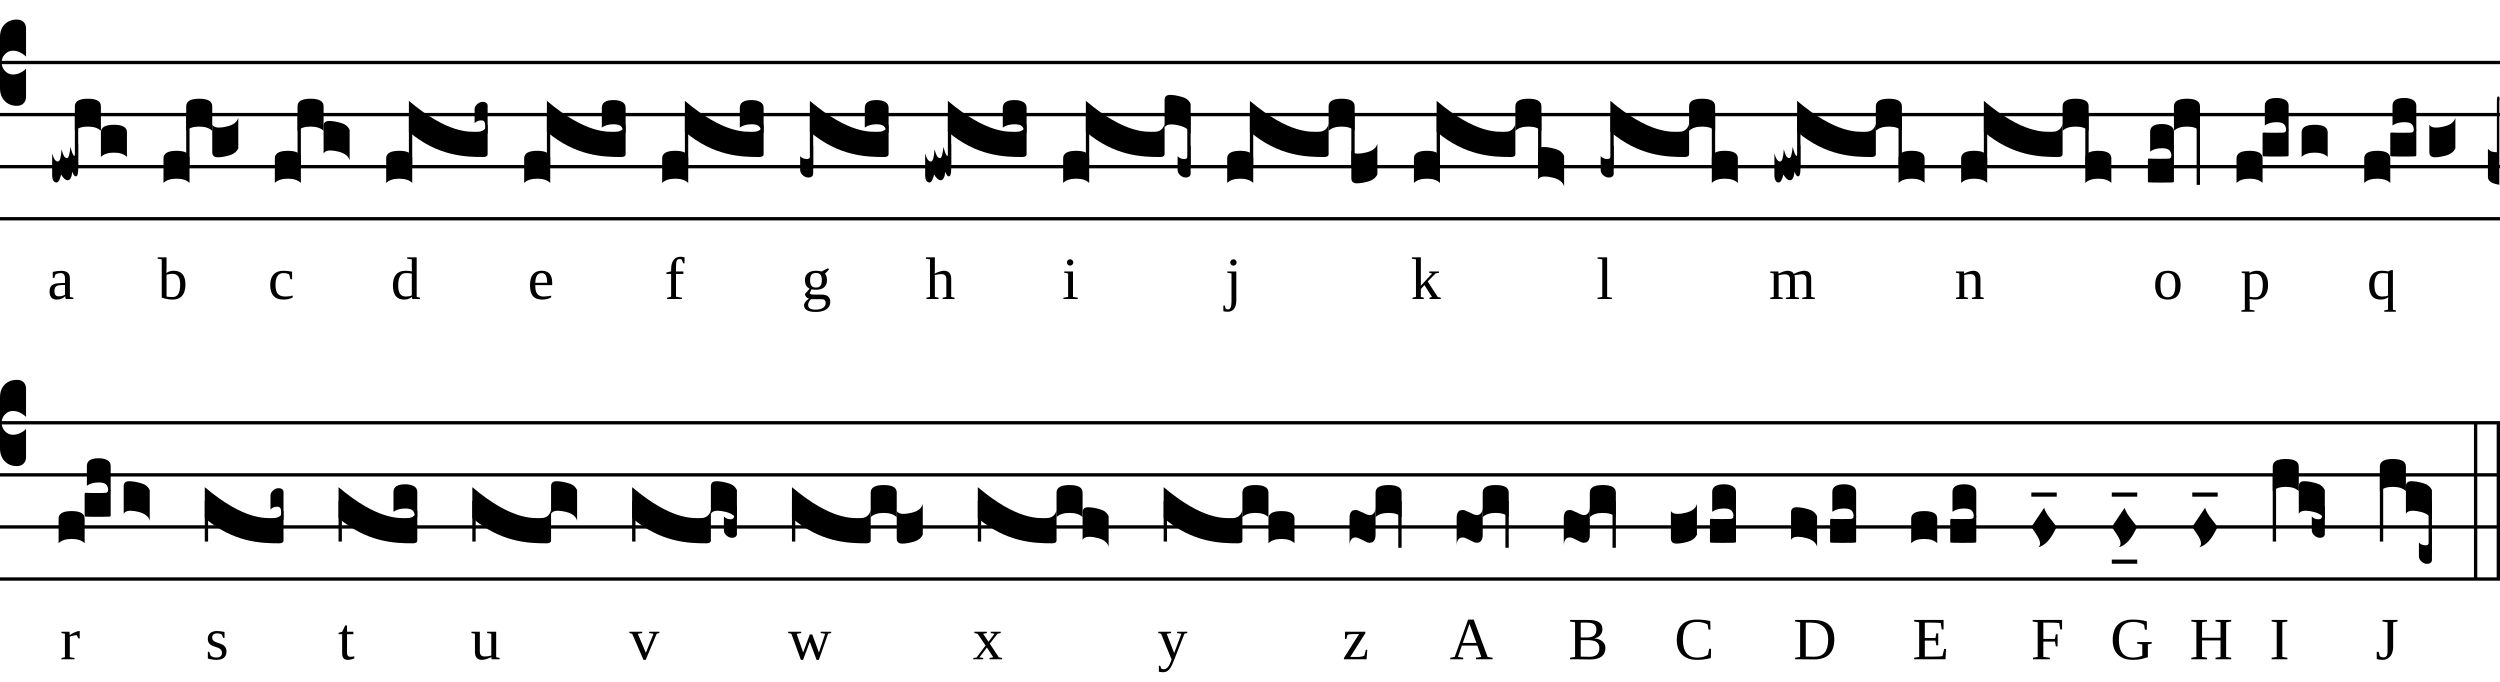
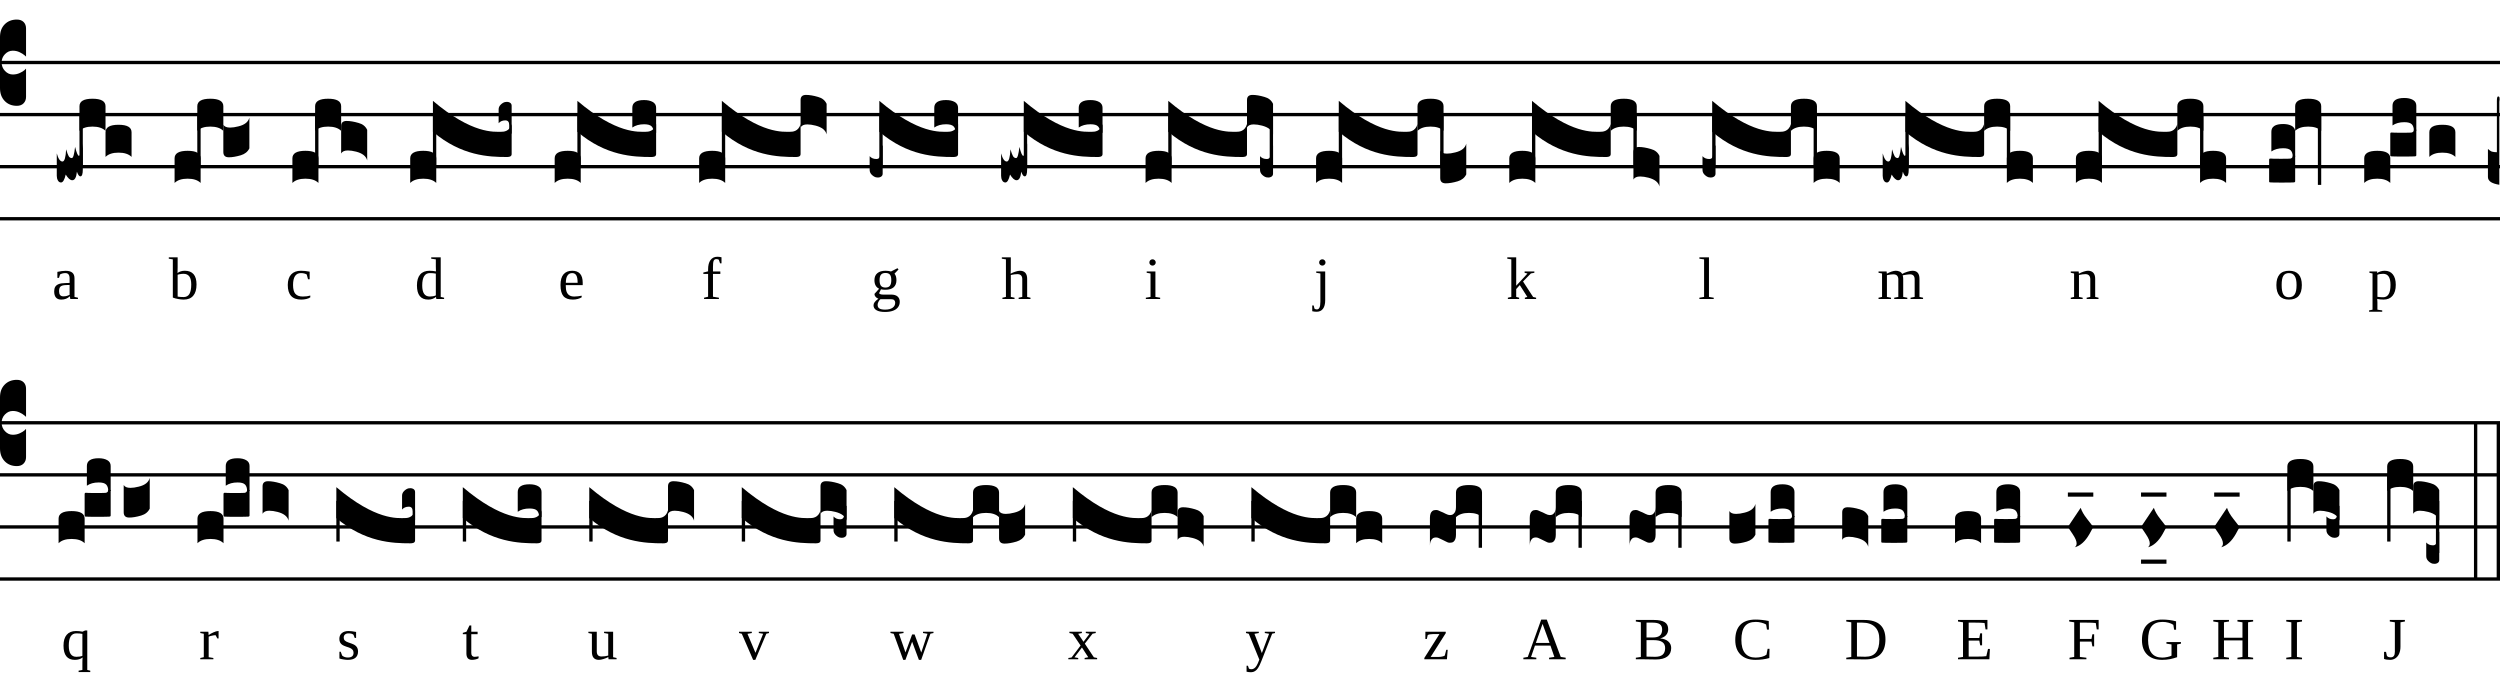
<svg xmlns="http://www.w3.org/2000/svg" xmlns:xlink="http://www.w3.org/1999/xlink" version="1.1" class="Exsurge ChantScore" width="600" height="163.555" viewBox="0 0 600 163.555">
  <g>
    <defs>
      <g id="Quilisma" class="glyph" transform="scale(0.0625)">
        <path d="M-50 34.938V-51c5.73 20.833 13.02 31.25 21.875 31.25 7.813 0 12.5-15.625 14.063-46.875 3.645 12.5 6.9 21.224 9.765 26.172s6.9 7.422 12.11 7.422c5.208 0 9.374-14.324 12.5-42.97 5.73 22.917 10.677 34.375 14.843 34.375 5.73 0 10.677-15.885 14.844-47.656v100c0 17.707-3.125 26.56-9.375 26.56-4.688 0-9.115-5.988-13.28-17.968-2.085 21.875-8.074 32.813-17.97 32.813-7.813 0-16.146-7.292-25-21.875-4.688 20.312-10.677 30.47-17.97 30.47-5.207 0-9.244-2.605-12.108-7.814C-48.568 47.698-50 41.708-50 34.938z">
</path>
      </g>
      <g id="PunctumQuadratum" class="glyph" transform="scale(0.0625)">
        <path d="M0-60.906c33.333 0 50 9.635 50 28.906v94.53C39.062 51.595 22.396 46.126 0 46.126s-39.063 5.47-50 16.406V-32c0-19.27 16.667-28.906 50-28.906z">
</path>
      </g>
      <g id="PunctumQuadratumAscLiquescent" class="glyph" transform="scale(0.0625)">
        <path d="M-50 43.688V-61c4.167 7.292 12.76 10.938 25.78 10.938 9.376 0 20.053-1.563 32.032-4.688C31.773-60.48 45.833-71.677 50-88.344v117.97C43.75 42.645 32.812 51.5 17.187 56.186-.52 61.398-15.886 64-28.906 64-42.97 64-50 57.23-50 43.687z">
</path>
      </g>
      <g id="PunctumQuadratumDesLiquescent" class="glyph" transform="scale(0.0625)">
        <path d="M-50-56.03c0-13.022 7.03-19.532 21.094-19.532 13.02 0 28.385 2.604 46.093 7.812C32.813-63.583 43.75-54.73 50-41.187V76C45.833 59.854 31.77 48.656 7.812 42.406c-11.98-3.125-22.656-4.687-32.03-4.687-13.022 0-21.615 3.905-25.782 11.718v-105.47z">
</path>
      </g>
      <g id="Porrectus1" class="glyph" transform="scale(0.0625)">
        <path d="M-50 -52.75C101.027 75.5 185.549 66 212.544 66C221.044 66 244.244 65.5 252.344 36.3L252.344 151.9C252.344 162.7 239.544 162.9 233.644 162.9C165.791 162.9 59.452 159.024 -50 66z">
</path>
      </g>
      <g id="None" class="glyph" transform="scale(0.0625)">
        <g>
</g>
      </g>
      <g id="TerminatingAscLiquescent" class="glyph" transform="scale(0.0625)">
        <path d="M-9.375 40.22c0-11.98-4.948-17.97-14.844-17.97-10.936 0-19.53 3.646-25.78 10.938v-53.126c0-6.77 2.604-12.76 7.813-17.968 5.208-5.21 10.677-8.594 16.406-10.157 2.603-.52 5.207-.78 7.81-.78 3.647 0 7.032.78 10.157 2.343C-2.603-43.896 0-39.73 0-34V73.03h-9.375V40.22z">
</path>
      </g>
      <g id="PodatusUpper" class="glyph" transform="scale(0.0625)">
        <path d="m-46.094-55.78c13.542 0 24.61 2.473 33.203 7.42c8.593 4.947 12.891 12.367 12.891 22.264v96.093h-9.375c0-10.938-2.604-19.14-7.812-24.61c-5.21-5.468-14.844-8.203-28.907-8.202c-18.23 0-33.333 4.166-45.312 12.5v-75.782c0-19.79 15.104-29.687 45.312-29.687z">
</path>
      </g>
      <g id="TerminatingDesLiquescent" class="glyph" transform="scale(0.0625)">
        <path d="M-9.375-48.156V-80.97H0V26.845c0 5.73-2.604 9.896-7.813 12.5-3.125 1.562-6.51 2.343-10.156 2.343-2.603 0-5.207-.26-7.81-.78-5.73-1.563-11.2-4.95-16.407-10.157C-47.398 25.542-50 19.292-50 12v-52.344c6.25 7.292 14.844 10.938 25.78 10.938 9.897 0 14.845-6.25 14.845-18.75z">
</path>
      </g>
      <g id="PodatusLowerShort" class="glyph" transform="scale(0.0625)">
        <path d="M-4.688-30.28c22.396 0 34.636-.262 36.72-.782 5.728-1.563 8.593-5.21 8.593-10.938H50v97.656c0 2.604-1.302 4.167-3.906 4.688-5.21.52-21.355.78-48.438.78-23.958 0-38.54-.26-43.75-.78-2.604 0-3.906-1.302-3.906-3.906v-82.032c0-3.646 1.302-5.468 3.906-5.468h2.344c2.604.52 15.625.78 39.063.78z">
</path>
      </g>
      <g id="PodatusUpperShort" class="glyph" transform="scale(0.0625)">
        <path d="M-46.094-63.78c13.542 0 24.61 2.473 33.203 7.42C-4.298-51.41 0-43.99 0-34.093V62h-9.375c0-10.938-2.604-19.14-7.812-24.61-5.21-5.468-14.844-8.203-28.907-8.202-18.23 0-33.333 4.166-45.312 12.5v-75.782c0-19.79 15.104-29.687 45.312-29.687z">
</path>
      </g>
      <g id="OriscusAsc" class="glyph" transform="scale(0.0625)">
        <path d="M50 30.25c0 12.5-3.125 21.354-9.375 26.562-3.125 2.605-7.813 3.907-14.063 3.907-3.125 0-5.99-.522-8.593-1.564-2.605-1.04-5.6-2.474-8.986-4.297C5.6 53.035 2.734 51.603.39 50.56c-2.343-1.04-5.338-2.474-8.984-4.296-3.646-1.823-6.77-3.256-9.375-4.297-2.603-1.043-5.468-1.564-8.593-1.564-6.25 0-10.937 1.563-14.062 4.688C-46.875 50.824-50 59.677-50 71.656v-106.25c0-13.02 3.125-21.875 9.375-26.562 3.125-2.604 7.813-3.906 14.063-3.907 3.125 0 5.99.52 8.593 1.563 2.605 1.042 5.73 2.474 9.376 4.297 3.646 1.823 6.51 2.995 8.594 3.516l10.938 5.468c6.25 3.126 11.458 4.69 15.624 4.69 6.25 0 10.938-1.564 14.063-4.69C46.875-55.426 50-64.02 50-76V30.25z">
</path>
      </g>
      <g id="Stropha" class="glyph" transform="scale(0.0625)">
        <path d="M1.22-73.438c4.165 13.02 12.238 27.084 24.217 42.188L49.657 0 34.812 27.344C18.666 55.47-.084 72.396-21.438 78.124c4.687-3.645 7.03-8.593 7.03-14.843 0-8.853-4.947-20.572-14.843-35.155L-48 0 1.22-73.438z">
</path>
      </g>
      <g id="BeginningDesLiquescent" class="glyph" transform="scale(0.0625)">
        <path d="M-50-56.03c0-13.022 7.03-19.532 21.094-19.532 13.02 0 28.385 2.604 46.093 7.812C32.813-63.583 43.75-54.73 50-41.187V76C45.833 59.854 31.77 48.656 7.812 42.406c-11.98-3.125-22.656-4.687-32.03-4.687-13.022 0-21.615 3.905-25.782 11.718v-105.47z">
</path>
      </g>
      <g id="DoClef" class="glyph" transform="scale(0.0625)">
        <path d="M0 98.406V-97.688C0-118 5.99-134.275 17.97-146.516c11.978-12.24 27.603-18.36 46.874-18.36 10.937 0 19.53 3.126 25.78 9.376s9.376 14.583 9.376 25v107.813l-6.25-5.47c-4.167-3.645-10.287-7.42-18.36-11.327-8.072-3.907-16.796-5.86-26.17-5.86-11.46 0-21.486 4.427-30.08 13.282-8.593 8.854-12.89 19.53-12.89 32.03s4.297 23.308 12.89 32.423c8.594 9.115 18.62 13.672 30.08 13.672 9.374 0 18.098-1.822 26.17-5.468 8.073-3.646 14.193-7.292 18.36-10.938l6.25-6.25V132c0 9.896-3.125 18.1-9.375 24.61-6.25 6.51-14.844 9.765-25.78 9.765-19.272 0-34.897-6.25-46.876-18.75C5.99 135.125 0 118.72 0 98.405z">
</path>
      </g>
      <g id="CustosLong" class="glyph" transform="scale(0.0625)">
        <path d="M39.063-269.562c5.73-.52 7.29 6.25 4.687 20.312V69.5c-13.542-2.083-24.22-5.47-32.03-10.156C3.905 54.134 0 47.624 0 39.812V-68c5.73 5.208 10.677 8.594 14.844 10.156 5.73 1.563 12.24 2.344 19.53 2.344v-196.875c0-11.458 1.563-17.187 4.688-17.187z">
</path>
      </g>
      <style>svg.Exsurge .supertitle{fill:#000;font-family:Fake-{};font-size:18.667px;font-kerning:normal}svg.Exsurge .title{fill:#000;font-family:Fake-{};font-size:24px;font-kerning:normal}svg.Exsurge .subtitle{fill:#000;font-family:Fake-{};font-size:16px;font-kerning:normal}svg.Exsurge .textLeftRight{fill:#000;font-family:Fake-{};font-size:14.4px;font-kerning:normal}svg.Exsurge .annotation{fill:#000;font-family:Fake-{};font-size:10.667px;font-kerning:normal}svg.Exsurge .dropCap{fill:#000;font-family:Fake-{};font-size:64px;font-kerning:normal}svg.Exsurge .aboveLinesText{fill:#000;font-family:Fake-{};font-size:16px;font-kerning:normal}svg.Exsurge .choralSign{fill:#000;font-family:Fake-{};font-size:9.375px;font-kerning:normal}svg.Exsurge .lyric{fill:#000;font-family:Fake-{};font-size:14.4px;font-kerning:normal}svg.Exsurge .translation{fill:#000;font-family:Fake-{};font-size:12px;font-kerning:normal}</style>
    </defs>
    <g class="Titles">
</g>
    <g class="chantLine" transform="translate(0,58.75)" element-index="0">
      <g class="staffLines">
        <line x1="0" y1="-43.75" x2="600" y2="-43.75" stroke="#000" stroke-width="0.8" class="staffLine">
</line>
        <line x1="0" y1="-31.25" x2="600" y2="-31.25" stroke="#000" stroke-width="0.8" class="staffLine">
</line>
        <line x1="0" y1="-18.75" x2="600" y2="-18.75" stroke="#000" stroke-width="0.8" class="staffLine">
</line>
        <line x1="0" y1="-6.25" x2="600" y2="-6.25" stroke="#000" stroke-width="0.8" class="staffLine">
</line>
      </g>
      <g class="ChantNotationElement DoClef" transform="translate(0,0)">
        <use xlink:href="#DoClef" class="" source-index="1" element-index="-1" x="0" y="-43.75">
</use>
      </g>
-       <g class="ChantNotationElement Torculus" transform="translate(12.51619,0)">
+       <g class="ChantNotationElement Torculus" transform="translate(13.62518,0)">
        <text source-index="5" x="-1.123" y="13.012" class="lyric" text-anchor="start" style="">
          <tspan source-index="0" style="">a</tspan>
        </text>
        <use xlink:href="#Quilisma" class=" note" source-index="7" element-index="0" id="note-1" x="3.125" y="-18.75">
</use>
        <rect x="5.45" y="-31.25" width="0.8" height="12.5" fill="#000" class="neumeLine">
</rect>
        <use xlink:href="#PunctumQuadratum" class=" note" source-index="9" element-index="1" id="note-2" x="8.575" y="-31.25">
</use>
        <use xlink:href="#PunctumQuadratum" class=" note" source-index="10" element-index="2" id="note-3" x="14.825" y="-25">
</use>
      </g>
-       <g class="ChantNotationElement Torculus" transform="translate(39.23887,0)">
+       <g class="ChantNotationElement Torculus" transform="translate(41.90043,0)">
        <text source-index="13" x="-1.389" y="13.012" class="lyric" text-anchor="start" style="">
          <tspan source-index="0" style="">b</tspan>
        </text>
        <use xlink:href="#PunctumQuadratum" class=" note" source-index="15" element-index="3" id="note-4" x="3.125" y="-18.75">
</use>
        <rect x="5.45" y="-31.25" width="0.8" height="12.5" fill="#000" class="neumeLine">
</rect>
        <use xlink:href="#PunctumQuadratum" class=" note" source-index="16" element-index="4" id="note-5" x="8.575" y="-31.25">
</use>
        <use xlink:href="#PunctumQuadratumAscLiquescent" class=" note" source-index="17" element-index="5" id="note-6" x="14.825" y="-25">
</use>
      </g>
-       <g class="ChantNotationElement Torculus" transform="translate(65.96154,0)">
+       <g class="ChantNotationElement Torculus" transform="translate(70.17568,0)">
        <text source-index="21" x="-1.656" y="13.012" class="lyric" text-anchor="start" style="">
          <tspan source-index="0" style="">c</tspan>
        </text>
        <use xlink:href="#PunctumQuadratum" class=" note" source-index="23" element-index="6" id="note-7" x="3.125" y="-18.75">
</use>
        <rect x="5.45" y="-31.25" width="0.8" height="12.5" fill="#000" class="neumeLine">
</rect>
        <use xlink:href="#PunctumQuadratum" class=" note" source-index="24" element-index="7" id="note-8" x="8.575" y="-31.25">
</use>
        <use xlink:href="#PunctumQuadratumDesLiquescent" class=" note" source-index="25" element-index="8" id="note-9" x="14.825" y="-25">
</use>
      </g>
-       <g class="ChantNotationElement TorculusResupinus" transform="translate(92.68421,0)">
+       <g class="ChantNotationElement TorculusResupinus" transform="translate(98.45093,0)">
        <text source-index="29" x="1.102" y="13.012" class="lyric" text-anchor="start" style="">
          <tspan source-index="0" style="">d</tspan>
        </text>
        <use xlink:href="#PunctumQuadratum" class=" note" source-index="31" element-index="9" id="note-10" x="3.125" y="-18.75">
</use>
        <rect x="5.45" y="-31.25" width="0.8" height="12.5" fill="#000" class="neumeLine">
</rect>
        <use xlink:href="#Porrectus1" class=" note porrectus porrectus-start" source-index="32" element-index="10" id="note-11" x="8.575" y="-31.25">
</use>
        <use xlink:href="#None" class=" note porrectus porrectus-end" source-index="33" element-index="11" id="note-12" x="24.346" y="-25">
</use>
        <use xlink:href="#TerminatingAscLiquescent" class=" note" source-index="34" element-index="12" id="note-13" x="24.346" y="-31.25">
</use>
      </g>
-       <g class="ChantNotationElement TorculusResupinus" transform="translate(125.8034,0)">
+       <g class="ChantNotationElement TorculusResupinus" transform="translate(133.1227,0)">
        <text source-index="38" x="0.835" y="13.012" class="lyric" text-anchor="start" style="">
          <tspan source-index="0" style="">e</tspan>
        </text>
        <use xlink:href="#PunctumQuadratum" class=" note" source-index="40" element-index="13" id="note-14" x="3.125" y="-18.75">
</use>
        <rect x="5.45" y="-31.25" width="0.8" height="12.5" fill="#000" class="neumeLine">
</rect>
        <use xlink:href="#Porrectus1" class=" note porrectus porrectus-start" source-index="41" element-index="14" id="note-15" x="8.575" y="-31.25">
</use>
        <use xlink:href="#None" class=" note porrectus porrectus-end" source-index="42" element-index="15" id="note-16" x="24.346" y="-25">
</use>
        <use xlink:href="#PodatusUpper" class=" note" source-index="43" element-index="16" id="note-17" x="24.346" y="-31.25">
</use>
      </g>
-       <g class="ChantNotationElement TorculusResupinus" transform="translate(158.9226,0)">
+       <g class="ChantNotationElement TorculusResupinus" transform="translate(167.7944,0)">
        <text source-index="47" x="0.569" y="13.012" class="lyric" text-anchor="start" style="">
          <tspan source-index="0" style="">f</tspan>
        </text>
        <use xlink:href="#PunctumQuadratum" class=" note" source-index="49" element-index="17" id="note-18" x="3.125" y="-18.75">
</use>
        <rect x="5.45" y="-31.25" width="0.8" height="12.5" fill="#000" class="neumeLine">
</rect>
        <use xlink:href="#Porrectus1" class=" note porrectus porrectus-start" source-index="50" element-index="18" id="note-19" x="8.575" y="-31.25">
</use>
        <use xlink:href="#None" class=" note porrectus porrectus-end" source-index="51" element-index="19" id="note-20" x="24.346" y="-25">
</use>
-         <use xlink:href="#PodatusUpper" class=" note" source-index="52" element-index="20" id="note-21" x="24.346" y="-31.25">
- </use>
-       </g>
-       <g class="ChantNotationElement TorculusResupinus" transform="translate(192.0417,0)">
+         <use xlink:href="#PunctumQuadratumDesLiquescent" class=" note" source-index="52" element-index="20" id="note-21" x="27.471" y="-31.25">
+ </use>
+       </g>
+       <g class="ChantNotationElement TorculusResupinus" transform="translate(208.7162,0)">
        <text source-index="56" x="0.303" y="13.012" class="lyric" text-anchor="start" style="">
          <tspan source-index="0" style="">g</tspan>
        </text>
        <use xlink:href="#TerminatingDesLiquescent" class=" note" source-index="58" element-index="21" id="note-22" x="3.125" y="-18.75">
</use>
        <rect x="2.325" y="-31.25" width="0.8" height="12.5" fill="#000" class="neumeLine">
</rect>
        <use xlink:href="#Porrectus1" class=" note porrectus porrectus-start" source-index="60" element-index="22" id="note-23" x="5.45" y="-31.25">
</use>
        <use xlink:href="#None" class=" note porrectus porrectus-end" source-index="61" element-index="23" id="note-24" x="21.221" y="-25">
</use>
        <use xlink:href="#PodatusUpper" class=" note" source-index="62" element-index="24" id="note-25" x="21.221" y="-31.25">
</use>
      </g>
-       <g class="ChantNotationElement TorculusResupinus" transform="translate(222.0359,0)">
+       <g class="ChantNotationElement TorculusResupinus" transform="translate(240.2629,0)">
        <text source-index="65" x="0.036" y="13.012" class="lyric" text-anchor="start" style="">
          <tspan source-index="0" style="">h</tspan>
        </text>
        <use xlink:href="#Quilisma" class=" note" source-index="67" element-index="25" id="note-26" x="3.125" y="-18.75">
</use>
        <rect x="5.45" y="-31.25" width="0.8" height="12.5" fill="#000" class="neumeLine">
</rect>
        <use xlink:href="#Porrectus1" class=" note porrectus porrectus-start" source-index="69" element-index="26" id="note-27" x="8.575" y="-31.25">
</use>
        <use xlink:href="#None" class=" note porrectus porrectus-end" source-index="70" element-index="27" id="note-28" x="24.346" y="-25">
</use>
        <use xlink:href="#PodatusUpper" class=" note" source-index="71" element-index="28" id="note-29" x="24.346" y="-31.25">
</use>
      </g>
-       <g class="ChantNotationElement TorculusResupinusFlexus" transform="translate(255.1551,0)">
+       <g class="ChantNotationElement TorculusResupinusFlexus" transform="translate(274.9347,0)">
        <text source-index="74" x="-0.23" y="13.012" class="lyric" text-anchor="start" style="">
          <tspan source-index="0" style="">i</tspan>
        </text>
        <use xlink:href="#PunctumQuadratum" class=" note" source-index="76" element-index="29" id="note-30" x="3.125" y="-18.75">
</use>
        <rect x="5.45" y="-31.25" width="0.8" height="12.5" fill="#000" class="neumeLine">
</rect>
        <use xlink:href="#Porrectus1" class=" note porrectus porrectus-start" source-index="77" element-index="30" id="note-31" x="8.575" y="-31.25">
</use>
        <use xlink:href="#None" class=" note porrectus porrectus-end" source-index="78" element-index="31" id="note-32" x="24.346" y="-25">
</use>
        <use xlink:href="#PunctumQuadratumDesLiquescent" class=" note" source-index="79" element-index="32" id="note-33" x="27.471" y="-31.25">
</use>
        <rect x="29.796" y="-31.25" width="0.8" height="12.5" fill="#000" class="neumeLine">
</rect>
        <use xlink:href="#TerminatingDesLiquescent" class=" note" source-index="80" element-index="33" id="note-34" x="30.596" y="-18.75">
</use>
      </g>
-       <g class="ChantNotationElement TorculusResupinusFlexus" transform="translate(294.5242,0)">
+       <g class="ChantNotationElement TorculusResupinusFlexus" transform="translate(315.8564,0)">
        <text source-index="84" x="-0.497" y="13.012" class="lyric" text-anchor="start" style="">
          <tspan source-index="0" style="">j</tspan>
        </text>
        <use xlink:href="#PunctumQuadratum" class=" note" source-index="86" element-index="34" id="note-35" x="3.125" y="-18.75">
</use>
        <rect x="5.45" y="-31.25" width="0.8" height="12.5" fill="#000" class="neumeLine">
</rect>
        <use xlink:href="#Porrectus1" class=" note porrectus porrectus-start" source-index="87" element-index="35" id="note-36" x="8.575" y="-31.25">
</use>
        <use xlink:href="#None" class=" note porrectus porrectus-end" source-index="88" element-index="36" id="note-37" x="24.346" y="-25">
</use>
        <use xlink:href="#PunctumQuadratum" class=" note" source-index="89" element-index="37" id="note-38" x="27.471" y="-31.25">
</use>
        <rect x="29.796" y="-31.25" width="0.8" height="12.5" fill="#000" class="neumeLine">
</rect>
        <use xlink:href="#PunctumQuadratumAscLiquescent" class=" note" source-index="90" element-index="38" id="note-39" x="32.921" y="-18.75">
</use>
      </g>
-       <g class="ChantNotationElement TorculusResupinusFlexus" transform="translate(339.3434,0)">
+       <g class="ChantNotationElement TorculusResupinusFlexus" transform="translate(362.2282,0)">
        <text source-index="94" x="-0.763" y="13.012" class="lyric" text-anchor="start" style="">
          <tspan source-index="0" style="">k</tspan>
        </text>
        <use xlink:href="#PunctumQuadratum" class=" note" source-index="96" element-index="39" id="note-40" x="3.125" y="-18.75">
</use>
        <rect x="5.45" y="-31.25" width="0.8" height="12.5" fill="#000" class="neumeLine">
</rect>
        <use xlink:href="#Porrectus1" class=" note porrectus porrectus-start" source-index="97" element-index="40" id="note-41" x="8.575" y="-31.25">
</use>
        <use xlink:href="#None" class=" note porrectus porrectus-end" source-index="98" element-index="41" id="note-42" x="24.346" y="-25">
</use>
        <use xlink:href="#PunctumQuadratum" class=" note" source-index="99" element-index="42" id="note-43" x="27.471" y="-31.25">
</use>
        <rect x="29.796" y="-31.25" width="0.8" height="12.5" fill="#000" class="neumeLine">
</rect>
        <use xlink:href="#PunctumQuadratumDesLiquescent" class=" note" source-index="100" element-index="43" id="note-44" x="32.921" y="-18.75">
</use>
      </g>
-       <g class="ChantNotationElement TorculusResupinusFlexus" transform="translate(384.1626,0)">
+       <g class="ChantNotationElement TorculusResupinusFlexus" transform="translate(408.5999,0)">
        <text source-index="104" x="-1.029" y="13.012" class="lyric" text-anchor="start" style="">
          <tspan source-index="0" style="">l</tspan>
        </text>
        <use xlink:href="#TerminatingDesLiquescent" class=" note" source-index="106" element-index="44" id="note-45" x="3.125" y="-18.75">
</use>
        <rect x="2.325" y="-31.25" width="0.8" height="12.5" fill="#000" class="neumeLine">
</rect>
        <use xlink:href="#Porrectus1" class=" note porrectus porrectus-start" source-index="108" element-index="45" id="note-46" x="5.45" y="-31.25">
</use>
        <use xlink:href="#None" class=" note porrectus porrectus-end" source-index="109" element-index="46" id="note-47" x="21.221" y="-25">
</use>
        <use xlink:href="#PunctumQuadratum" class=" note" source-index="110" element-index="47" id="note-48" x="24.346" y="-31.25">
</use>
        <rect x="26.671" y="-31.25" width="0.8" height="12.5" fill="#000" class="neumeLine">
</rect>
        <use xlink:href="#PunctumQuadratum" class=" note" source-index="111" element-index="48" id="note-49" x="29.796" y="-18.75">
</use>
      </g>
-       <g class="ChantNotationElement TorculusResupinusFlexus" transform="translate(425.8568,0)">
+       <g class="ChantNotationElement TorculusResupinusFlexus" transform="translate(451.8467,0)">
        <text source-index="114" x="-1.296" y="13.012" class="lyric" text-anchor="start" style="">
          <tspan source-index="0" style="">m</tspan>
        </text>
        <use xlink:href="#Quilisma" class=" note" source-index="116" element-index="49" id="note-50" x="3.125" y="-18.75">
</use>
        <rect x="5.45" y="-31.25" width="0.8" height="12.5" fill="#000" class="neumeLine">
</rect>
        <use xlink:href="#Porrectus1" class=" note porrectus porrectus-start" source-index="118" element-index="50" id="note-51" x="8.575" y="-31.25">
</use>
        <use xlink:href="#None" class=" note porrectus porrectus-end" source-index="119" element-index="51" id="note-52" x="24.346" y="-25">
</use>
        <use xlink:href="#PunctumQuadratum" class=" note" source-index="120" element-index="52" id="note-53" x="27.471" y="-31.25">
</use>
        <rect x="29.796" y="-31.25" width="0.8" height="12.5" fill="#000" class="neumeLine">
</rect>
        <use xlink:href="#PunctumQuadratum" class=" note" source-index="121" element-index="53" id="note-54" x="32.921" y="-18.75">
</use>
      </g>
-       <g class="ChantNotationElement TorculusResupinusFlexus" transform="translate(470.6759,0)">
+       <g class="ChantNotationElement TorculusResupinusFlexus" transform="translate(498.2184,0)">
        <text source-index="124" x="-1.562" y="13.012" class="lyric" text-anchor="start" style="">
          <tspan source-index="0" style="">n</tspan>
        </text>
        <use xlink:href="#PunctumQuadratum" class=" note" source-index="126" element-index="54" id="note-55" x="3.125" y="-18.75">
</use>
        <rect x="5.45" y="-31.25" width="0.8" height="12.5" fill="#000" class="neumeLine">
</rect>
        <use xlink:href="#Porrectus1" class=" note porrectus porrectus-start" source-index="127" element-index="55" id="note-56" x="8.575" y="-31.25">
</use>
        <use xlink:href="#None" class=" note porrectus porrectus-end" source-index="128" element-index="56" id="note-57" x="24.346" y="-25">
</use>
        <use xlink:href="#PunctumQuadratum" class=" note" source-index="129" element-index="57" id="note-58" x="27.471" y="-31.25">
</use>
        <rect x="29.796" y="-31.25" width="0.8" height="12.5" fill="#000" class="neumeLine">
</rect>
        <use xlink:href="#PunctumQuadratum" class=" note" source-index="131" element-index="58" id="note-59" x="32.921" y="-18.75">
</use>
      </g>
-       <g class="ChantNotationElement Scandicus" transform="translate(515.4951,0)">
+       <g class="ChantNotationElement Scandicus" transform="translate(544.5902,0)">
        <text source-index="134" x="1.195" y="13.012" class="lyric" text-anchor="start" style="">
          <tspan source-index="0" style="">o</tspan>
        </text>
        <use xlink:href="#PodatusLowerShort" class=" note" source-index="136" element-index="59" id="note-60" x="3.125" y="-18.75">
</use>
        <use xlink:href="#PodatusUpperShort" class=" note" source-index="137" element-index="60" id="note-61" x="6.25" y="-25">
</use>
        <use xlink:href="#PunctumQuadratum" class=" note" source-index="138" element-index="61" id="note-62" x="9.375" y="-31.25">
</use>
        <rect x="11.7" y="-31.25" width="0.8" height="16.875" fill="#000" class="neumeLine">
</rect>
      </g>
-       <g class="ChantNotationElement ScandicusFlexus" transform="translate(536.7678,0)">
+       <g class="ChantNotationElement ScandicusFlexus" transform="translate(567.4154,0)">
        <text source-index="142" x="0.929" y="13.012" class="lyric" text-anchor="start" style="">
          <tspan source-index="0" style="">p</tspan>
        </text>
        <use xlink:href="#PunctumQuadratum" class=" note" source-index="144" element-index="62" id="note-63" x="3.125" y="-18.75">
</use>
        <use xlink:href="#PodatusLowerShort" class=" note" source-index="145" element-index="63" id="note-64" x="9.375" y="-25">
</use>
        <use xlink:href="#PodatusUpperShort" class=" note" source-index="146" element-index="64" id="note-65" x="12.5" y="-31.25">
</use>
        <use xlink:href="#PunctumQuadratum" class=" note" source-index="147" element-index="65" id="note-66" x="18.75" y="-25">
- </use>
-       </g>
-       <g class="ChantNotationElement ScandicusFlexus" transform="translate(567.4154,0)">
-         <text source-index="151" x="0.663" y="13.012" class="lyric" text-anchor="start" style="">
-           <tspan source-index="0" style="">q</tspan>
-         </text>
-         <use xlink:href="#PunctumQuadratum" class=" note" source-index="153" element-index="66" id="note-67" x="3.125" y="-18.75">
- </use>
-         <use xlink:href="#PodatusLowerShort" class=" note" source-index="154" element-index="67" id="note-68" x="9.375" y="-25">
- </use>
-         <use xlink:href="#PodatusUpperShort" class=" note" source-index="155" element-index="68" id="note-69" x="12.5" y="-31.25">
- </use>
-         <use xlink:href="#PunctumQuadratumAscLiquescent" class=" note" source-index="156" element-index="69" id="note-70" x="18.75" y="-25">
</use>
      </g>
      <g class="ChantNotationElement Custos" transform="translate(597.1029,0)">
        <use xlink:href="#CustosLong" class="" x="0" y="-18.75">
</use>
      </g>
    </g>
    <g class="chantLine" transform="translate(0,145.215)" element-index="1">
      <g class="staffLines">
        <line x1="0" y1="-43.75" x2="600" y2="-43.75" stroke="#000" stroke-width="0.8" class="staffLine">
</line>
        <line x1="0" y1="-31.25" x2="600" y2="-31.25" stroke="#000" stroke-width="0.8" class="staffLine">
</line>
        <line x1="0" y1="-18.75" x2="600" y2="-18.75" stroke="#000" stroke-width="0.8" class="staffLine">
</line>
        <line x1="0" y1="-6.25" x2="600" y2="-6.25" stroke="#000" stroke-width="0.8" class="staffLine">
</line>
      </g>
      <g class="ChantNotationElement DoClef" transform="translate(0,0)">
        <use xlink:href="#DoClef" class="" source-index="1" element-index="-1" x="0" y="-43.75">
</use>
      </g>
      <g class="ChantNotationElement ScandicusFlexus" transform="translate(14.0625,0)">
+         <text source-index="151" x="0.663" y="13.012" class="lyric" text-anchor="start" style="">
+           <tspan source-index="0" style="">q</tspan>
+         </text>
+         <use xlink:href="#PunctumQuadratum" class=" note" source-index="153" element-index="66" id="note-67" x="3.125" y="-18.75">
+ </use>
+         <use xlink:href="#PodatusLowerShort" class=" note" source-index="154" element-index="67" id="note-68" x="9.375" y="-25">
+ </use>
+         <use xlink:href="#PodatusUpperShort" class=" note" source-index="155" element-index="68" id="note-69" x="12.5" y="-31.25">
+ </use>
+         <use xlink:href="#PunctumQuadratumAscLiquescent" class=" note" source-index="156" element-index="69" id="note-70" x="18.75" y="-25">
+ </use>
+       </g>
+       <g class="ChantNotationElement ScandicusFlexus" transform="translate(47.39257,0)">
        <text source-index="160" x="0.396" y="13.012" class="lyric" text-anchor="start" style="">
          <tspan source-index="0" style="">r</tspan>
        </text>
        <use xlink:href="#PunctumQuadratum" class=" note" source-index="162" element-index="70" id="note-71" x="3.125" y="-18.75">
</use>
        <use xlink:href="#PodatusLowerShort" class=" note" source-index="163" element-index="71" id="note-72" x="9.375" y="-25">
</use>
        <use xlink:href="#PodatusUpperShort" class=" note" source-index="164" element-index="72" id="note-73" x="12.5" y="-31.25">
</use>
        <use xlink:href="#PunctumQuadratumDesLiquescent" class=" note" source-index="165" element-index="73" id="note-74" x="18.75" y="-25">
</use>
      </g>
-       <g class="ChantNotationElement Porrectus" transform="translate(49.14678,0)">
+       <g class="ChantNotationElement Porrectus" transform="translate(80.72263,0)">
        <text source-index="169" x="0.13" y="13.012" class="lyric" text-anchor="start" style="">
          <tspan source-index="0" style="">s</tspan>
        </text>
        <rect x="0" y="-25" width="0.8" height="9.757" fill="#000" class="neumeLine">
</rect>
        <use xlink:href="#Porrectus1" class=" note porrectus porrectus-start" source-index="171" element-index="74" id="note-75" x="3.125" y="-25">
</use>
        <use xlink:href="#None" class=" note porrectus porrectus-end" source-index="172" element-index="75" id="note-76" x="18.896" y="-18.75">
</use>
        <use xlink:href="#TerminatingAscLiquescent" class=" note" source-index="173" element-index="76" id="note-77" x="18.896" y="-25">
</use>
      </g>
-       <g class="ChantNotationElement Porrectus" transform="translate(81.25256,0)">
+       <g class="ChantNotationElement Porrectus" transform="translate(111.0742,0)">
        <text source-index="177" x="-0.137" y="13.012" class="lyric" text-anchor="start" style="">
          <tspan source-index="0" style="">t</tspan>
        </text>
        <rect x="0" y="-25" width="0.8" height="9.757" fill="#000" class="neumeLine">
</rect>
        <use xlink:href="#Porrectus1" class=" note porrectus porrectus-start" source-index="179" element-index="77" id="note-78" x="3.125" y="-25">
</use>
        <use xlink:href="#None" class=" note porrectus porrectus-end" source-index="180" element-index="78" id="note-79" x="18.896" y="-18.75">
</use>
        <use xlink:href="#PodatusUpperShort" class=" note" source-index="181" element-index="79" id="note-80" x="18.896" y="-25">
</use>
      </g>
-       <g class="ChantNotationElement Porrectus" transform="translate(113.3583,0)">
+       <g class="ChantNotationElement Porrectus" transform="translate(141.4258,0)">
        <text source-index="185" x="-0.403" y="13.012" class="lyric" text-anchor="start" style="">
          <tspan source-index="0" style="">u</tspan>
        </text>
        <rect x="0" y="-25" width="0.8" height="9.757" fill="#000" class="neumeLine">
</rect>
        <use xlink:href="#Porrectus1" class=" note porrectus porrectus-start" source-index="187" element-index="80" id="note-81" x="3.125" y="-25">
</use>
        <use xlink:href="#None" class=" note porrectus porrectus-end" source-index="188" element-index="81" id="note-82" x="18.896" y="-18.75">
</use>
        <use xlink:href="#PunctumQuadratumDesLiquescent" class=" note" source-index="189" element-index="82" id="note-83" x="22.021" y="-25">
</use>
      </g>
-       <g class="ChantNotationElement PorrectusFlexus" transform="translate(151.7141,0)">
+       <g class="ChantNotationElement PorrectusFlexus" transform="translate(178.0273,0)">
        <text source-index="193" x="-0.669" y="13.012" class="lyric" text-anchor="start" style="">
          <tspan source-index="0" style="">v</tspan>
        </text>
        <rect x="0" y="-25" width="0.8" height="9.757" fill="#000" class="neumeLine">
</rect>
        <use xlink:href="#Porrectus1" class=" note porrectus porrectus-start" source-index="195" element-index="83" id="note-84" x="3.125" y="-25">
</use>
        <use xlink:href="#None" class=" note porrectus porrectus-end" source-index="196" element-index="84" id="note-85" x="18.896" y="-18.75">
</use>
        <use xlink:href="#PunctumQuadratumDesLiquescent" class=" note" source-index="197" element-index="85" id="note-86" x="22.021" y="-25">
</use>
        <use xlink:href="#TerminatingDesLiquescent" class=" note" source-index="198" element-index="86" id="note-87" x="25.146" y="-18.75">
</use>
      </g>
-       <g class="ChantNotationElement PorrectusFlexus" transform="translate(190.0699,0)">
+       <g class="ChantNotationElement PorrectusFlexus" transform="translate(214.6289,0)">
        <text source-index="202" x="-0.936" y="13.012" class="lyric" text-anchor="start" style="">
          <tspan source-index="0" style="">w</tspan>
        </text>
        <rect x="0" y="-25" width="0.8" height="9.757" fill="#000" class="neumeLine">
</rect>
        <use xlink:href="#Porrectus1" class=" note porrectus porrectus-start" source-index="204" element-index="87" id="note-88" x="3.125" y="-25">
</use>
        <use xlink:href="#None" class=" note porrectus porrectus-end" source-index="205" element-index="88" id="note-89" x="18.896" y="-18.75">
</use>
        <use xlink:href="#PunctumQuadratum" class=" note" source-index="206" element-index="89" id="note-90" x="22.021" y="-25">
</use>
        <use xlink:href="#PunctumQuadratumAscLiquescent" class=" note" source-index="207" element-index="90" id="note-91" x="28.271" y="-18.75">
</use>
      </g>
-       <g class="ChantNotationElement PorrectusFlexus" transform="translate(234.6757,0)">
+       <g class="ChantNotationElement PorrectusFlexus" transform="translate(257.4805,0)">
        <text source-index="211" x="-1.202" y="13.012" class="lyric" text-anchor="start" style="">
          <tspan source-index="0" style="">x</tspan>
        </text>
        <rect x="0" y="-25" width="0.8" height="9.757" fill="#000" class="neumeLine">
</rect>
        <use xlink:href="#Porrectus1" class=" note porrectus porrectus-start" source-index="213" element-index="91" id="note-92" x="3.125" y="-25">
</use>
        <use xlink:href="#None" class=" note porrectus porrectus-end" source-index="214" element-index="92" id="note-93" x="18.896" y="-18.75">
</use>
        <use xlink:href="#PunctumQuadratum" class=" note" source-index="215" element-index="93" id="note-94" x="22.021" y="-25">
</use>
        <use xlink:href="#PunctumQuadratumDesLiquescent" class=" note" source-index="216" element-index="94" id="note-95" x="28.271" y="-18.75">
</use>
      </g>
-       <g class="ChantNotationElement PorrectusFlexus" transform="translate(279.2815,0)">
+       <g class="ChantNotationElement PorrectusFlexus" transform="translate(300.332,0)">
        <text source-index="220" x="-1.469" y="13.012" class="lyric" text-anchor="start" style="">
          <tspan source-index="0" style="">y</tspan>
        </text>
        <rect x="0" y="-25" width="0.8" height="9.757" fill="#000" class="neumeLine">
</rect>
        <use xlink:href="#Porrectus1" class=" note porrectus porrectus-start" source-index="222" element-index="95" id="note-96" x="3.125" y="-25">
</use>
        <use xlink:href="#None" class=" note porrectus porrectus-end" source-index="223" element-index="96" id="note-97" x="18.896" y="-18.75">
</use>
        <use xlink:href="#PunctumQuadratum" class=" note" source-index="224" element-index="97" id="note-98" x="22.021" y="-25">
</use>
        <use xlink:href="#PunctumQuadratum" class=" note" source-index="226" element-index="98" id="note-99" x="28.271" y="-18.75">
</use>
      </g>
-       <g class="ChantNotationElement PesQuassus" transform="translate(323.8872,0)">
+       <g class="ChantNotationElement PesQuassus" transform="translate(343.1836,0)">
        <text source-index="229" x="-1.735" y="13.012" class="lyric" text-anchor="start" style="">
          <tspan source-index="0" style="">z</tspan>
        </text>
        <use xlink:href="#OriscusAsc" class=" note" source-index="231" element-index="99" id="note-100" x="3.125" y="-18.75">
</use>
        <use xlink:href="#PunctumQuadratum" class=" note" source-index="233" element-index="100" id="note-101" x="9.375" y="-25">
</use>
        <rect x="11.7" y="-25" width="0.8" height="11.25" fill="#000" class="neumeLine">
</rect>
      </g>
-       <g class="ChantNotationElement PesQuassus" transform="translate(349.5965,0)">
+       <g class="ChantNotationElement PesQuassus" transform="translate(367.1387,0)">
        <text source-index="237" x="-1.67" y="13.012" class="lyric" text-anchor="start" style="">
          <tspan source-index="0" style="">A</tspan>
        </text>
        <use xlink:href="#OriscusAsc" class=" note" source-index="239" element-index="101" id="note-102" x="3.125" y="-18.75">
</use>
        <use xlink:href="#PunctumQuadratum" class=" note" source-index="241" element-index="102" id="note-103" x="9.375" y="-25">
</use>
        <rect x="11.7" y="-25" width="0.8" height="11.25" fill="#000" class="neumeLine">
</rect>
      </g>
-       <g class="ChantNotationElement PesQuassus" transform="translate(375.3058,0)">
+       <g class="ChantNotationElement PesQuassus" transform="translate(391.0937,0)">
        <text source-index="245" x="1.087" y="13.012" class="lyric" text-anchor="start" style="">
          <tspan source-index="0" style="">B</tspan>
        </text>
        <use xlink:href="#OriscusAsc" class=" note" source-index="247" element-index="103" id="note-104" x="3.125" y="-18.75">
</use>
        <use xlink:href="#PunctumQuadratum" class=" note" source-index="249" element-index="104" id="note-105" x="9.375" y="-25">
</use>
        <rect x="11.7" y="-25" width="0.8" height="11.25" fill="#000" class="neumeLine">
</rect>
      </g>
-       <g class="ChantNotationElement Apostropha" transform="translate(401.0151,0)">
+       <g class="ChantNotationElement Apostropha" transform="translate(415.0488,0)">
        <text source-index="253" x="0.821" y="13.012" class="lyric" text-anchor="start" style="">
          <tspan source-index="0" style="">C</tspan>
        </text>
        <use xlink:href="#PunctumQuadratumAscLiquescent" class=" note" source-index="255" element-index="105" id="note-106" x="3.125" y="-18.75">
</use>
      </g>
-       <g class="ChantNotationElement Podatus" transform="translate(410.3901,0)">
+       <g class="ChantNotationElement Podatus" transform="translate(424.4238,0)">
        <use xlink:href="#PodatusLowerShort" class=" note" source-index="257" element-index="106" id="note-107" x="3.125" y="-18.75">
</use>
        <use xlink:href="#PodatusUpperShort" class=" note" source-index="258" element-index="107" id="note-108" x="6.25" y="-25">
</use>
      </g>
-       <g class="ChantNotationElement Apostropha" transform="translate(429.8494,0)">
+       <g class="ChantNotationElement Apostropha" transform="translate(442.1289,0)">
        <text source-index="261" x="0.555" y="13.012" class="lyric" text-anchor="start" style="">
          <tspan source-index="0" style="">D</tspan>
        </text>
        <use xlink:href="#PunctumQuadratumDesLiquescent" class=" note" source-index="263" element-index="108" id="note-109" x="3.125" y="-18.75">
</use>
      </g>
-       <g class="ChantNotationElement Podatus" transform="translate(439.2244,0)">
+       <g class="ChantNotationElement Podatus" transform="translate(451.5039,0)">
        <use xlink:href="#PodatusLowerShort" class=" note" source-index="265" element-index="109" id="note-110" x="3.125" y="-18.75">
</use>
        <use xlink:href="#PodatusUpperShort" class=" note" source-index="266" element-index="110" id="note-111" x="6.25" y="-25">
</use>
      </g>
-       <g class="ChantNotationElement Apostropha" transform="translate(458.6836,0)">
+       <g class="ChantNotationElement Apostropha" transform="translate(469.2089,0)">
        <text source-index="269" x="0.288" y="13.012" class="lyric" text-anchor="start" style="">
          <tspan source-index="0" style="">E</tspan>
        </text>
        <use xlink:href="#PunctumQuadratum" class=" note" source-index="271" element-index="111" id="note-112" x="3.125" y="-18.75">
</use>
      </g>
-       <g class="ChantNotationElement Podatus" transform="translate(468.0586,0)">
+       <g class="ChantNotationElement Podatus" transform="translate(478.5839,0)">
        <use xlink:href="#PodatusLowerShort" class=" note" source-index="272" element-index="112" id="note-113" x="3.125" y="-18.75">
</use>
        <use xlink:href="#PodatusUpperShort" class=" note" source-index="273" element-index="113" id="note-114" x="6.25" y="-25">
</use>
      </g>
-       <g class="ChantNotationElement Apostropha" transform="translate(487.5179,0)">
+       <g class="ChantNotationElement Apostropha" transform="translate(496.289,0)">
        <text source-index="276" x="-0.103" y="13.012" class="lyric" text-anchor="start" style="">
          <tspan source-index="0" style="">F</tspan>
        </text>
        <use xlink:href="#Stropha" class=" note" source-index="278" element-index="114" id="note-115" x="3" y="-18.75">
</use>
        <rect x="0" y="-27.014" width="6.104" height="1" fill="#000" class="horizontalEpisema">
</rect>
      </g>
-       <g class="ChantNotationElement Apostropha" transform="translate(506.8308,0)">
+       <g class="ChantNotationElement Apostropha" transform="translate(513.8476,0)">
        <text source-index="283" x="-0.37" y="13.012" class="lyric" text-anchor="start" style="">
          <tspan source-index="0" style="">G</tspan>
        </text>
        <use xlink:href="#Stropha" class=" note" source-index="285" element-index="115" id="note-116" x="3" y="-18.75">
</use>
        <rect x="0" y="-10.917" width="6.104" height="1" fill="#000" class="horizontalEpisema">
</rect>
        <rect x="0" y="-27.014" width="6.104" height="1" fill="#000" class="horizontalEpisema">
</rect>
      </g>
-       <g class="ChantNotationElement Apostropha" transform="translate(526.1436,0)">
+       <g class="ChantNotationElement Apostropha" transform="translate(531.4062,0)">
        <text source-index="293" x="-0.636" y="13.012" class="lyric" text-anchor="start" style="">
          <tspan source-index="0" style="">H</tspan>
        </text>
        <use xlink:href="#Stropha" class=" note" source-index="295" element-index="116" id="note-117" x="3" y="-18.75">
</use>
        <rect x="0" y="-27.014" width="6.104" height="1" fill="#000" class="horizontalEpisema">
</rect>
      </g>
-       <g class="ChantNotationElement Ancus" transform="translate(545.4564,0)">
+       <g class="ChantNotationElement Ancus" transform="translate(548.9649,0)">
        <text source-index="301" x="-0.777" y="13.012" class="lyric" text-anchor="start" style="">
          <tspan source-index="0" style="">I</tspan>
        </text>
        <rect x="0" y="-31.25" width="0.8" height="16.007" fill="#000" class="neumeLine">
</rect>
        <use xlink:href="#PunctumQuadratum" class=" note" source-index="303" element-index="117" id="note-118" x="3.125" y="-31.25">
</use>
        <use xlink:href="#BeginningDesLiquescent" class=" note" source-index="304" element-index="118" id="note-119" x="9.375" y="-25">
</use>
        <use xlink:href="#TerminatingDesLiquescent" class=" note" source-index="305" element-index="119" id="note-120" x="12.5" y="-18.75">
</use>
      </g>
-       <g class="ChantNotationElement Ancus" transform="translate(571.1657,0)">
+       <g class="ChantNotationElement Ancus" transform="translate(572.9199,0)">
        <text source-index="309" x="-1.044" y="13.012" class="lyric" text-anchor="start" style="">
          <tspan source-index="0" style="">J</tspan>
        </text>
        <rect x="0" y="-31.25" width="0.8" height="16.007" fill="#000" class="neumeLine">
</rect>
        <use xlink:href="#PunctumQuadratum" class=" note" source-index="311" element-index="120" id="note-121" x="3.125" y="-31.25">
</use>
        <use xlink:href="#BeginningDesLiquescent" class=" note" source-index="312" element-index="121" id="note-122" x="9.375" y="-25">
</use>
        <rect x="11.7" y="-25" width="0.8" height="12.5" fill="#000" class="neumeLine">
</rect>
        <use xlink:href="#TerminatingDesLiquescent" class=" note" source-index="313" element-index="122" id="note-123" x="12.5" y="-12.5">
</use>
      </g>
      <g class="ChantNotationElement DoubleBar" transform="translate(593.75,0)">
        <rect x="0" y="-43.75" width="0.8" height="37.5" fill="#000" class="dividerLine" source-index="318" element-index="123" source="[object Object]">
</rect>
        <rect x="5.45" y="-43.75" width="0.8" height="37.5" fill="#000" class="dividerLine" source-index="318" element-index="123" source="[object Object]">
</rect>
      </g>
    </g>
  </g>
</svg>
